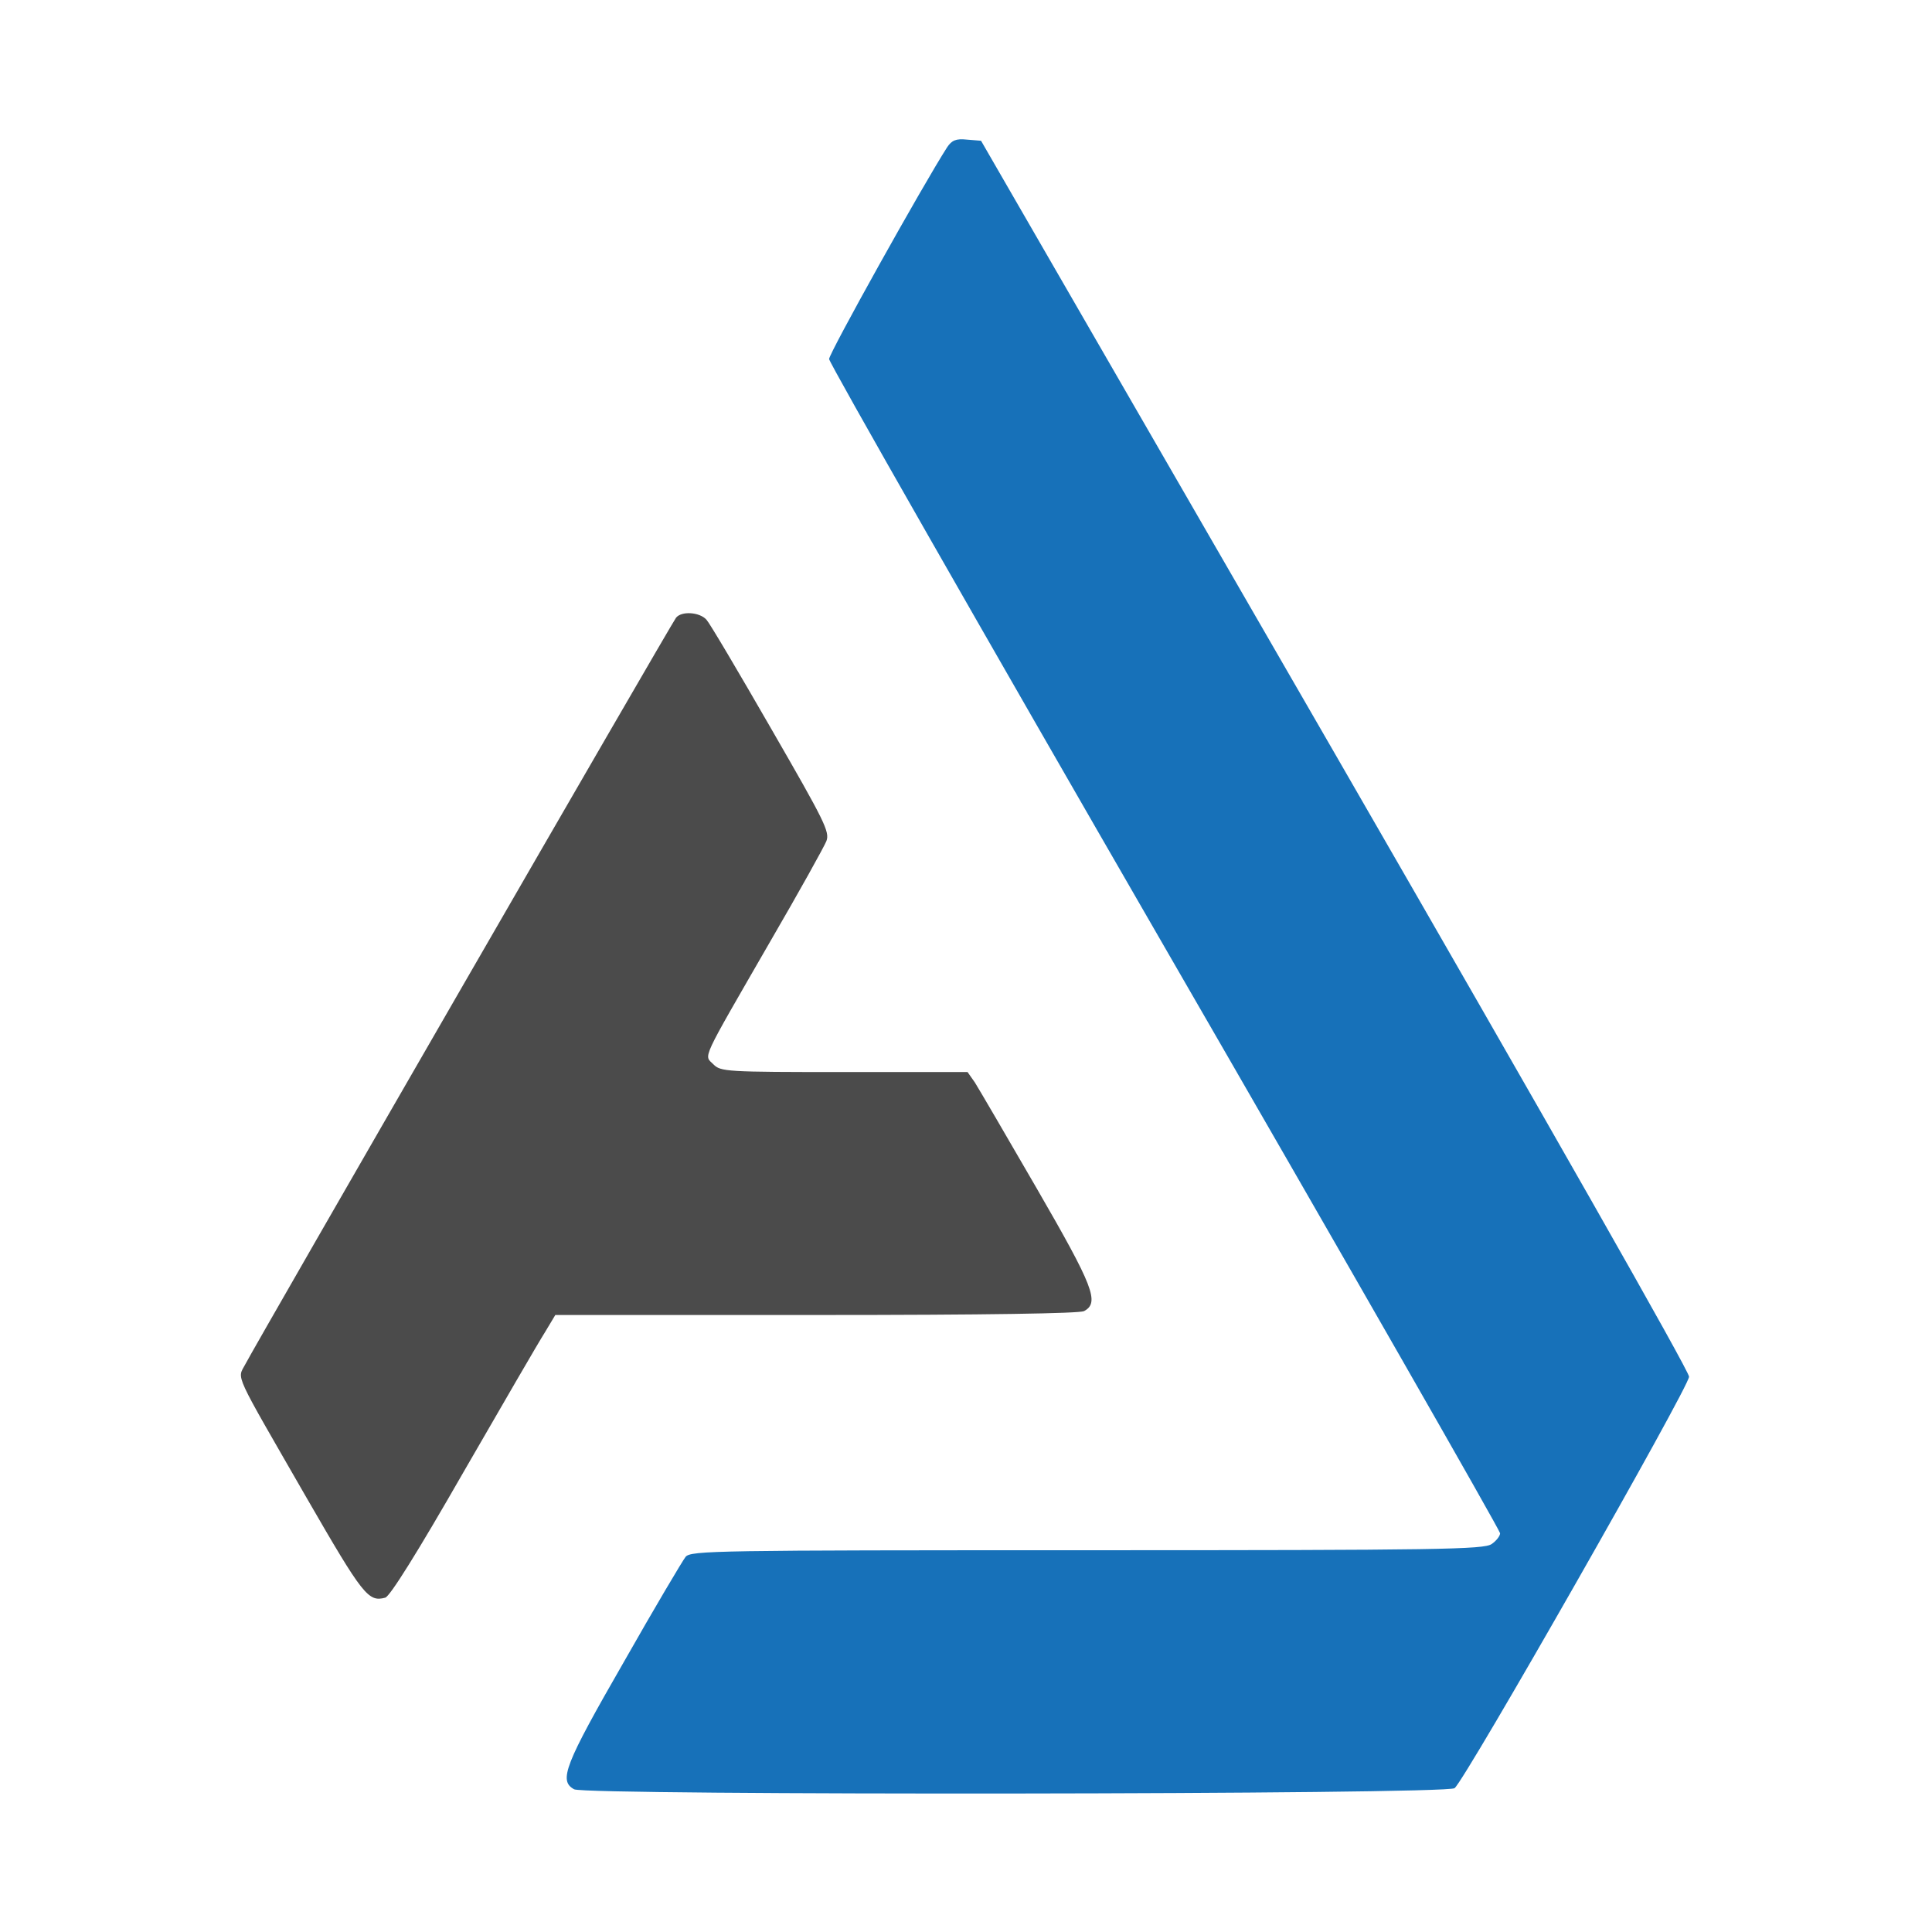
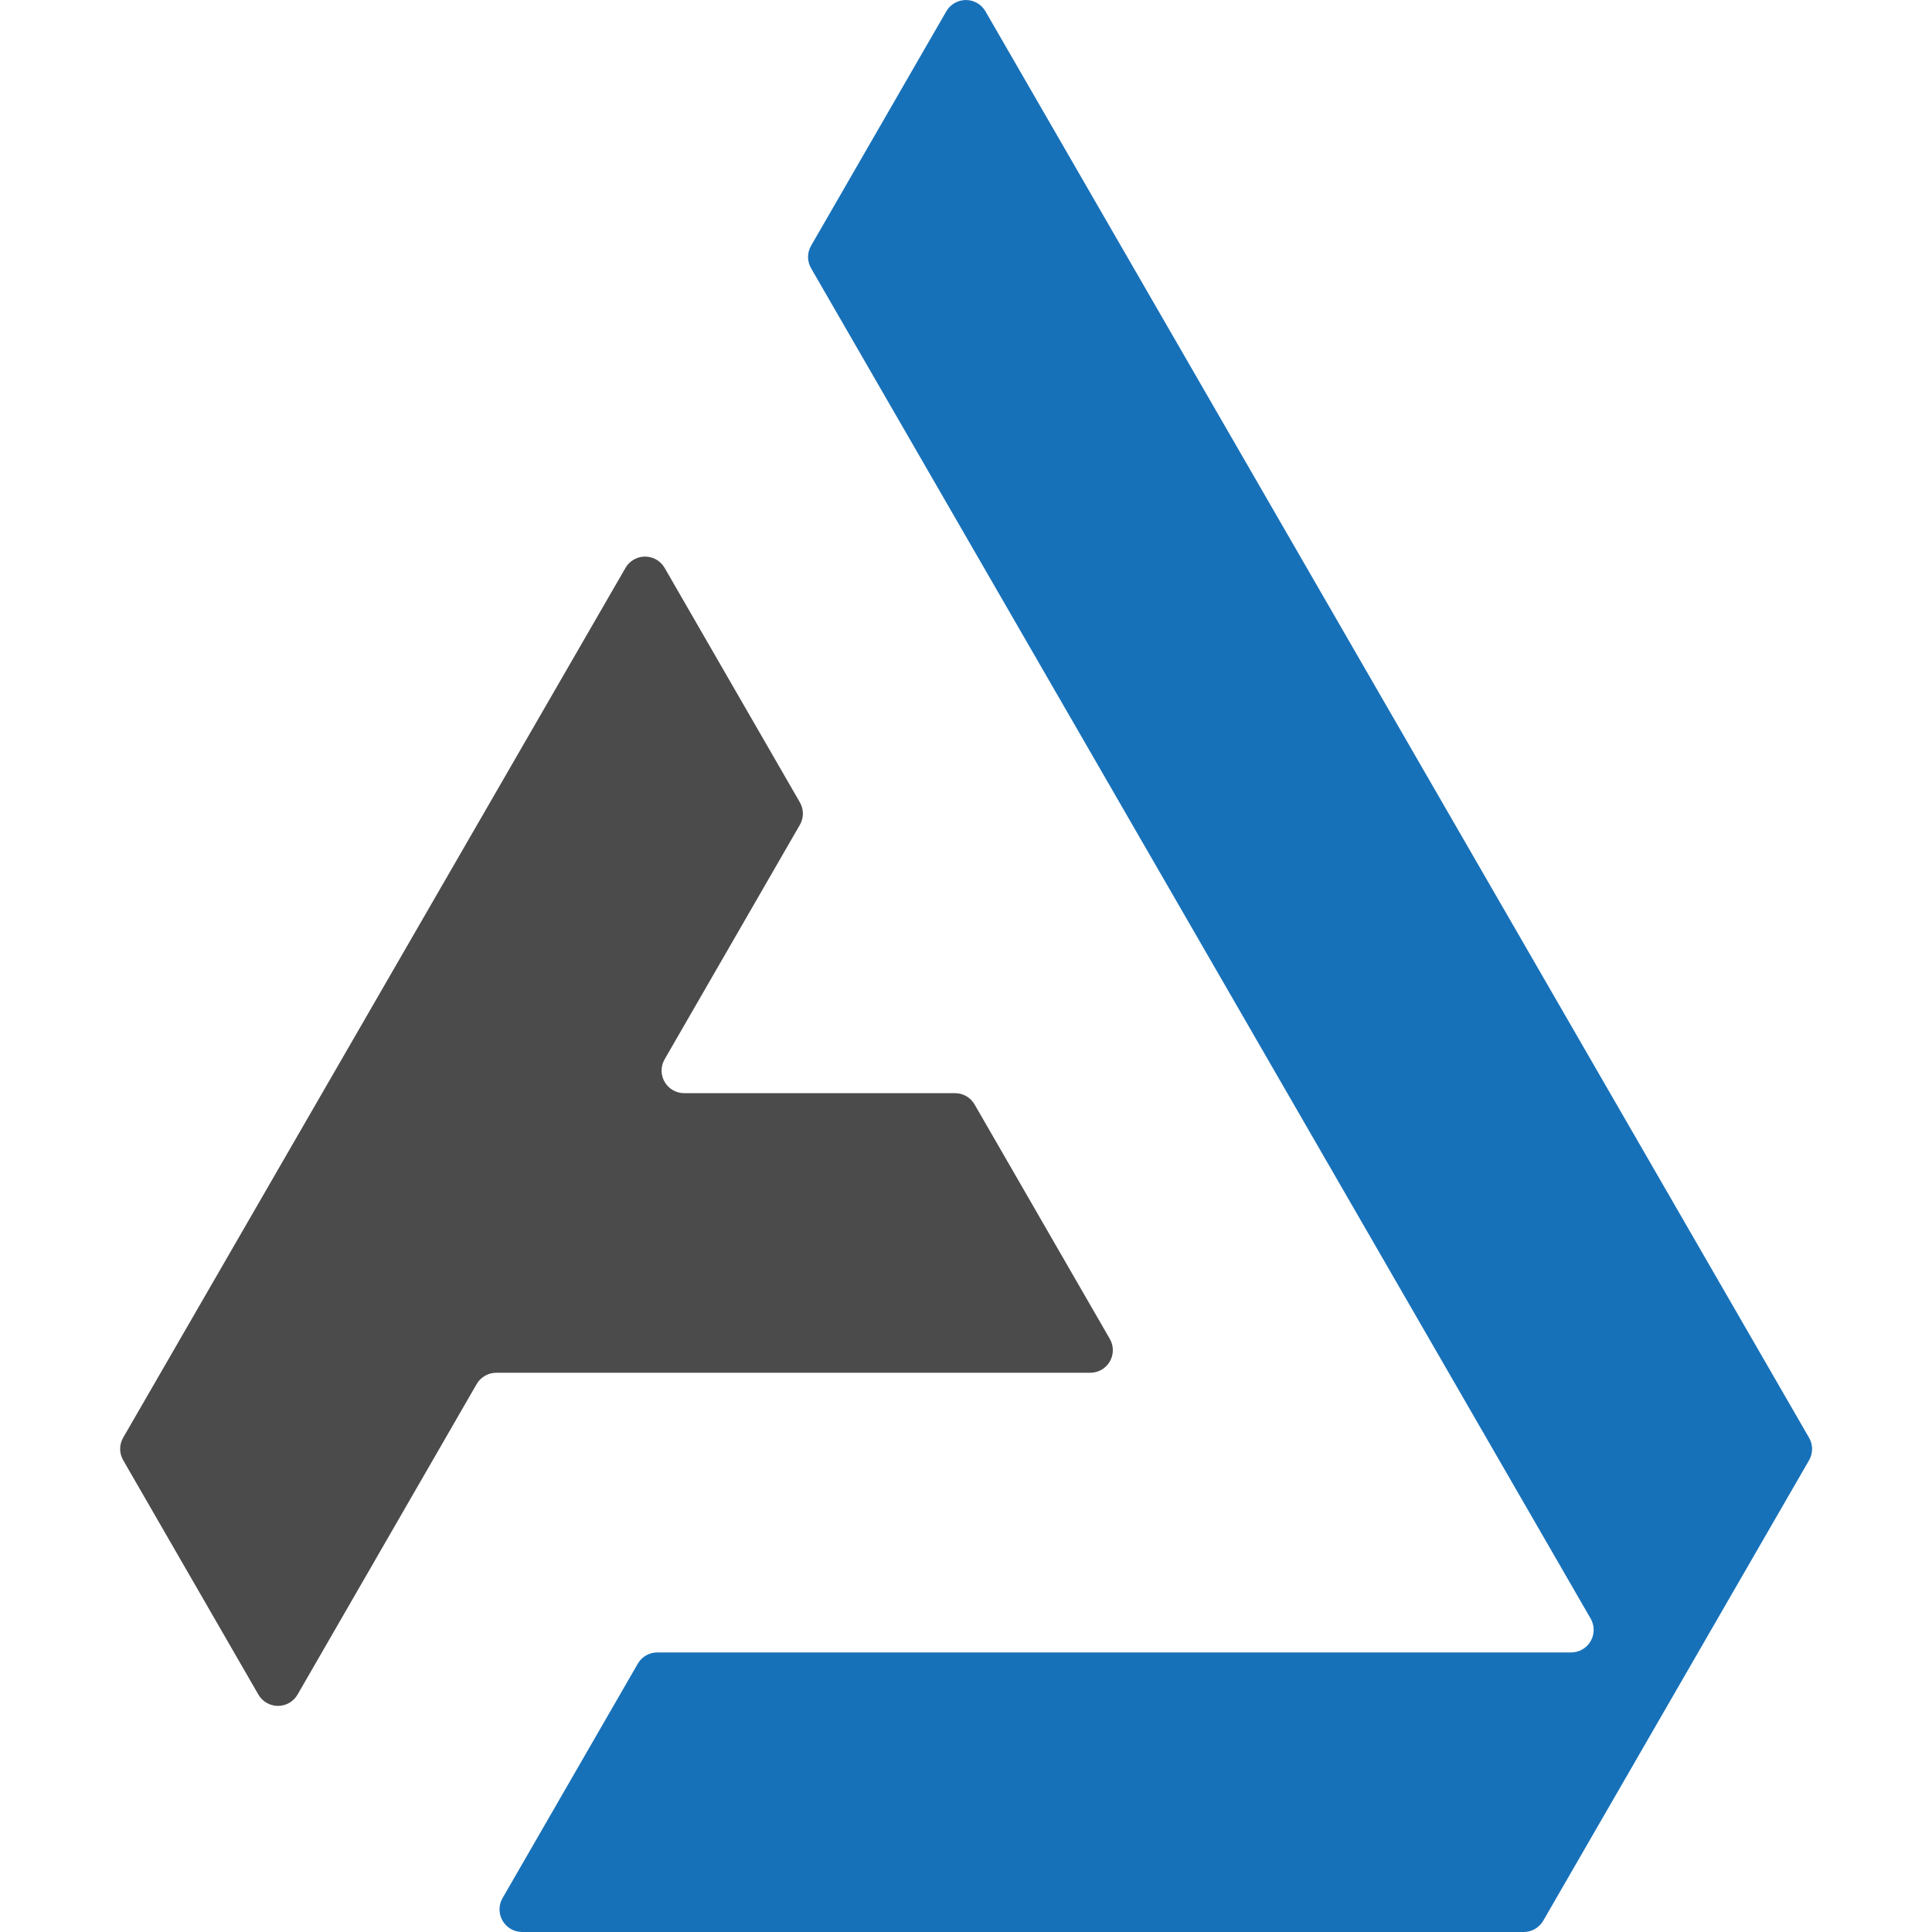
- <svg xmlns="http://www.w3.org/2000/svg" version="1.0" width="501pt" height="501pt" viewBox="0 0 501 501" preserveAspectRatio="xMidYMid meet">
-   <g transform="translate(0,501) scale(0.1,-0.1)" fill="#000000" stroke="none">
-     <path class="navigation__logo__j" fill="#1771b9" d="M2456 4628 c-63 -98 -306 -534 -306 -549 0 -10 392 -697 870 -1525 479 -829 870 -1513 870 -1520 0 -7 -10 -20 -22 -28 -20 -14 -136 -16 -1049 -16 -965 0 -1027 -1 -1041 -17 -8 -10 -81 -133 -161 -274 -153 -266 -169 -307 -128 -329 31 -16 2262 -14 2283 3 28 22 608 1040 608 1067 0 15 -363 653 -918 1615 l-918 1590 -37 3 c-28 3 -39 -2 -51 -20z" />
-     <path class="navigation__logo__a" fill="#4b4b4b" d="M1753 3408 c-12 -15 -1092 -1887 -1117 -1936 -21 -40 -33 -12 159 -346 146 -253 160 -271 204 -259 12 3 84 118 202 324 101 175 196 339 212 364 l27 45 676 0 c446 0 682 4 695 10 41 22 25 63 -123 319 -78 135 -150 258 -160 274 l-19 27 -320 0 c-307 0 -320 1 -339 20 -25 25 -35 2 147 318 75 129 140 246 146 261 9 24 -4 50 -143 291 -84 146 -159 273 -168 283 -18 20 -65 23 -79 5z" />
+ <svg xmlns="http://www.w3.org/2000/svg" viewBox="0 0 500 500">
+   <g id="Overlays">
+     <path class="navigation__logo__j" fill="#1771b9" d="M468.18,377.92,399.39,497.08a5.84,5.84,0,0,1-5.06,2.92H135.11a5.85,5.85,0,0,1-5.06-8.76l35-60.66a5.81,5.81,0,0,1,5.06-2.93H406.6a5.84,5.84,0,0,0,5.06-8.76L209.91,69.43a5.81,5.81,0,0,1,0-5.84l35-60.67a5.85,5.85,0,0,1,10.12,0L468.18,372.08A5.81,5.81,0,0,1,468.18,377.92Z" />
+     <path class="navigation__logo__a" fill="#4c4b4c" d="M282.09,355.27H128.42a5.87,5.87,0,0,0-5.06,2.92L77,438.57a5.85,5.85,0,0,1-10.12,0l-35-60.67a5.81,5.81,0,0,1,0-5.84l130-225.1a5.85,5.85,0,0,1,10.12,0l35,60.68a5.81,5.81,0,0,1,0,5.84l-35,60.67a5.84,5.84,0,0,0,5.05,8.76h70.12a5.83,5.83,0,0,1,5.05,2.92l35,60.68A5.84,5.84,0,0,1,282.09,355.27Z" />
  </g>
</svg>
